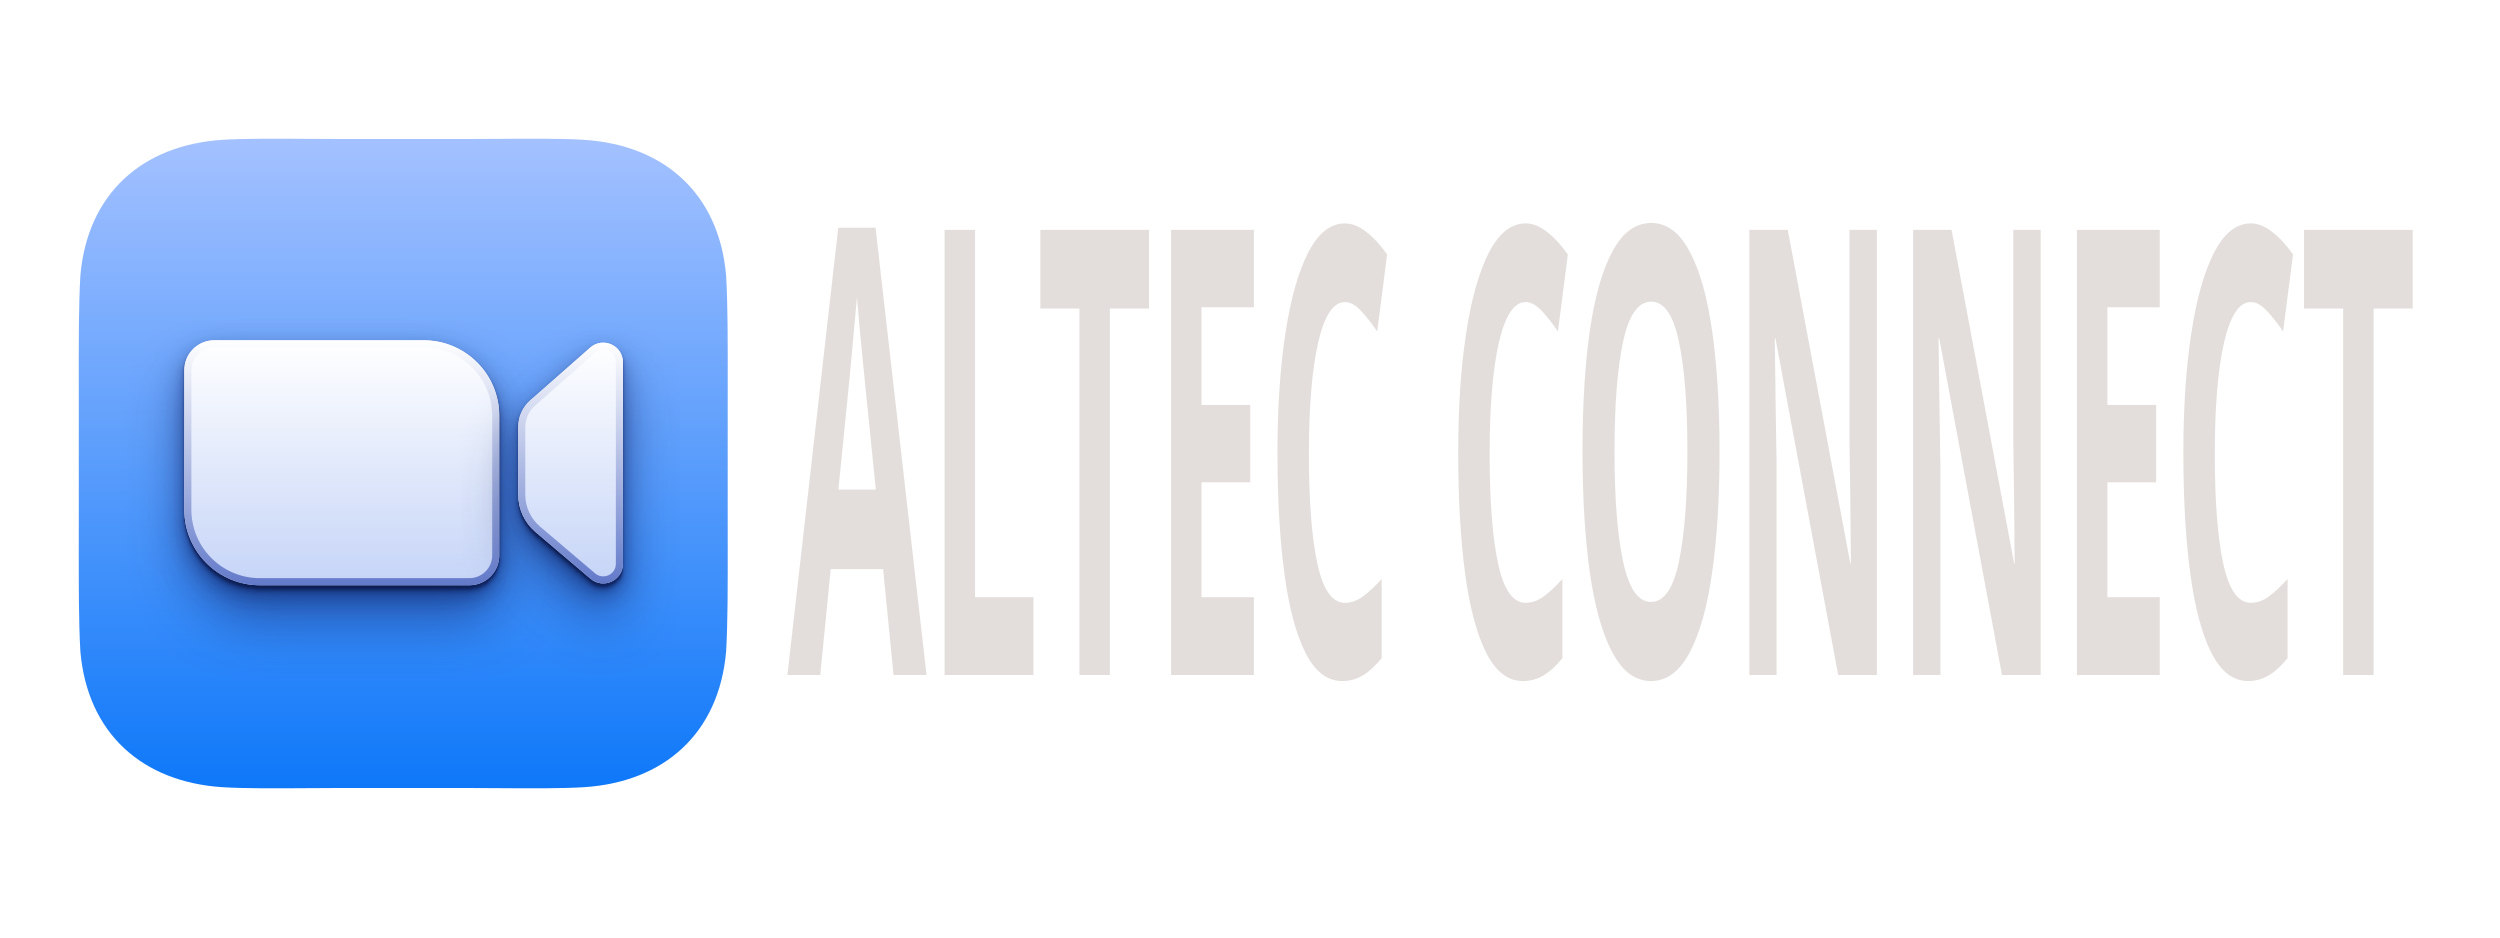
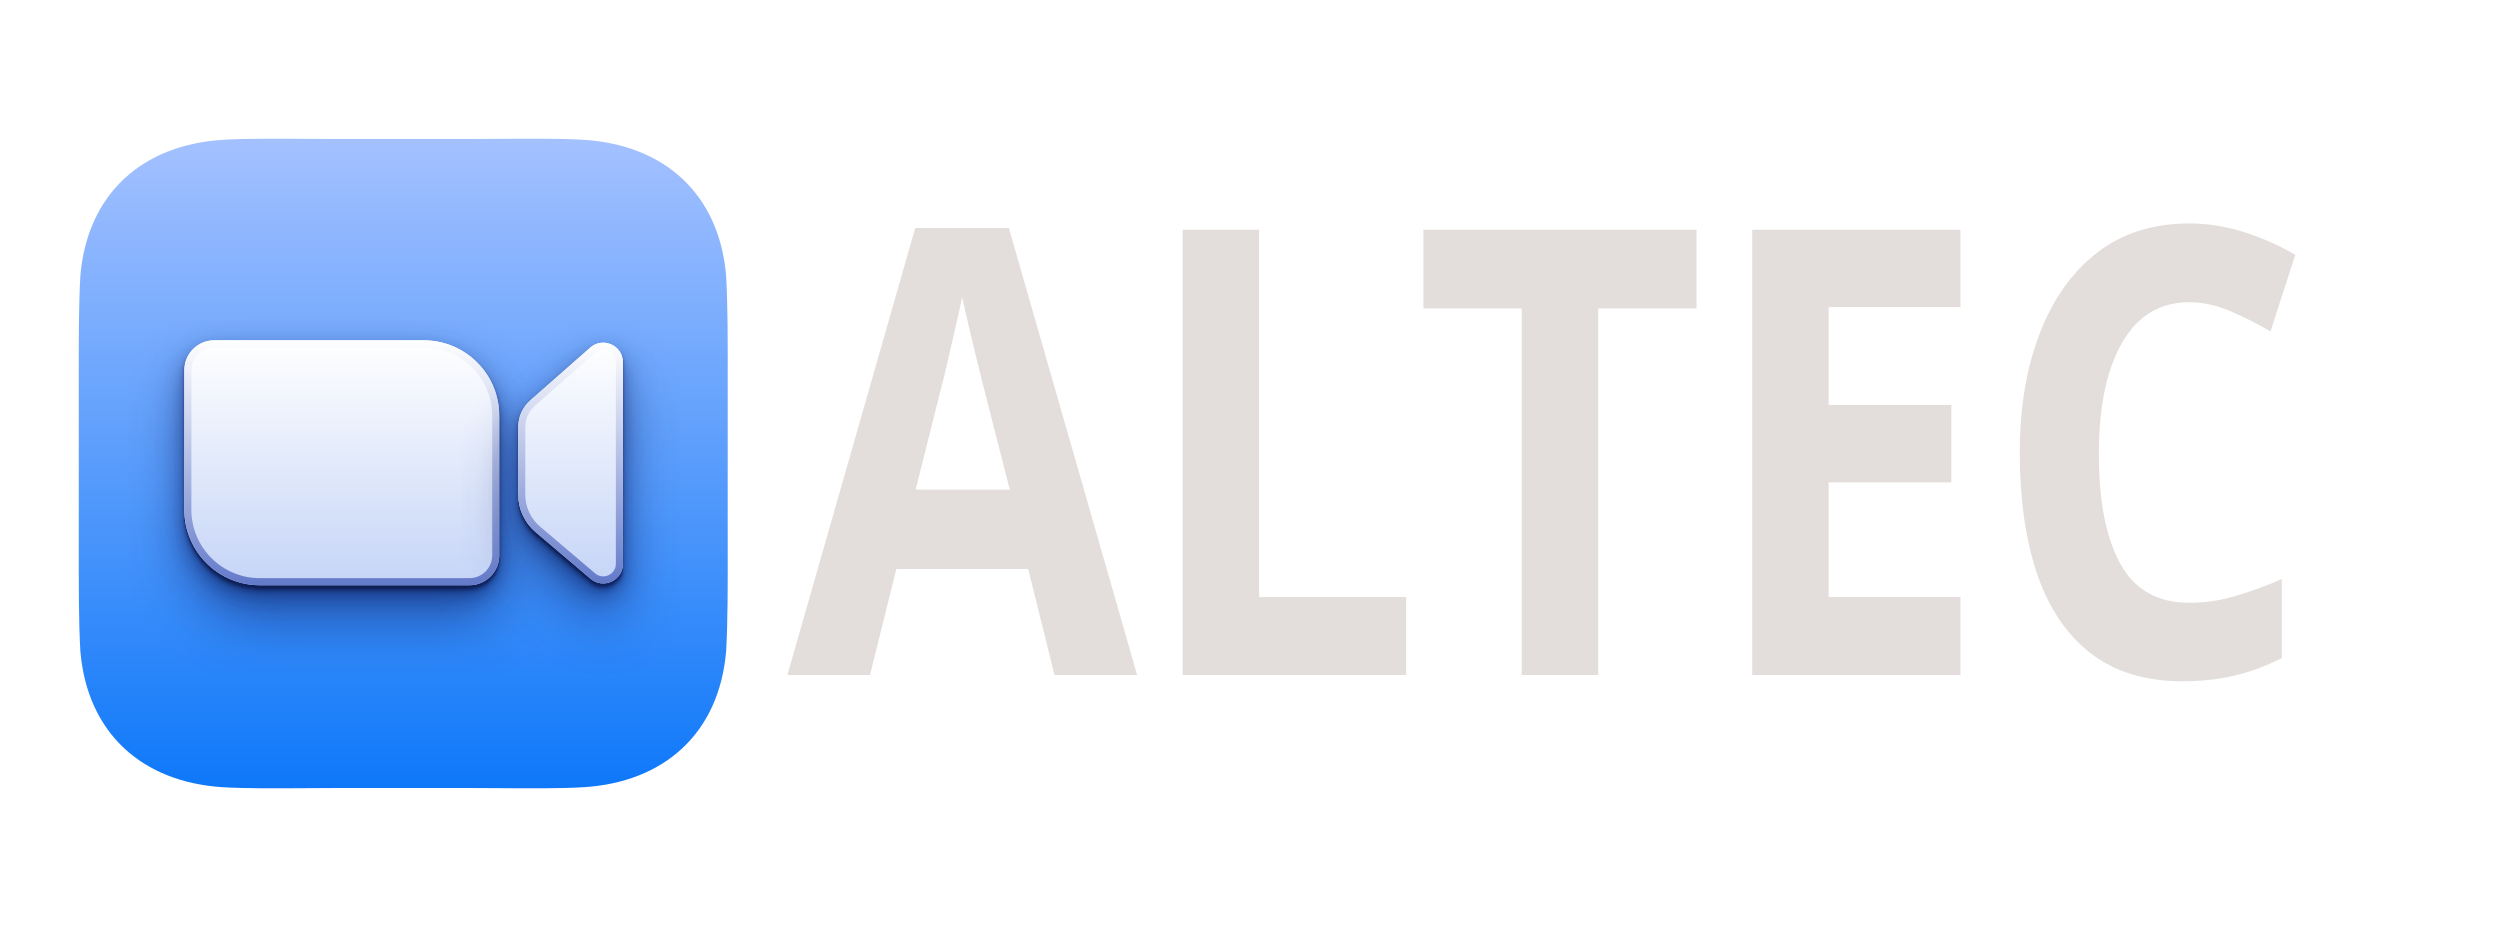
<svg xmlns="http://www.w3.org/2000/svg" width="200" height="75" viewBox="0 0 159 52" fill="none" version="1.1" id="svg39">
  <path d="m 19.672,5.019 c 0.765,0.005 1.53,0.011 2.26,0.011 h 7.429 c 0.73,0 1.495,-0.005 2.26,-0.011 2.06,-0.014 4.124,-0.029 5.52,0.061 5.084,0.326 8.59,3.406 9.041,8.64 0.107,1.881 0.104,4.147 0.101,6.819 v 8e-4 c -6e-4,0.459 -0.001,0.929 -0.001,1.412 v 7.429 c 0,0.483 5e-4,0.953 0.001,1.412 0.003,2.672 0.006,4.939 -0.101,6.82 -0.451,5.234 -3.957,8.315 -9.041,8.64 -1.397,0.089 -3.46,0.075 -5.52,0.061 -0.765,-0.005 -1.53,-0.011 -2.26,-0.011 h -7.429 c -0.73,0 -1.495,0.005 -2.26,0.011 C 17.612,46.328 15.549,46.342 14.152,46.253 9.068,45.927 5.562,42.847 5.111,37.612 5.004,35.732 5.007,33.466 5.01,30.794 v -8e-4 c 5.3e-4,-0.459 0.001,-0.929 0.001,-1.412 v -7.429 c 0,-0.483 -5.3e-4,-0.953 -0.001,-1.412 v -8e-4 C 5.007,17.867 5.004,15.601 5.111,13.72 5.562,8.486 9.068,5.406 14.152,5.08 15.549,4.991 17.612,5.005 19.672,5.019 Z" fill="url(#paint0_linear_2973_971)" id="path1" style="fill:url(#paint0_linear_2973_971)" />
  <g filter="url(#filter0_dddddd_2973_971)" id="g3">
    <path d="m 11.721,19.735 c 0,-1.051 0.852,-1.903 1.903,-1.903 h 13.323 c 2.656,0 4.808,2.153 4.808,4.809 v 8.866 c 0,1.051 -0.852,1.903 -1.903,1.903 H 16.529 c -2.656,0 -4.809,-2.153 -4.809,-4.808 z" fill="url(#paint1_linear_2973_971)" id="path2" style="fill:url(#paint1_linear_2973_971)" />
    <path d="m 13.624,18.057 h 13.323 c 2.531,0 4.583,2.052 4.583,4.583 v 8.866 c 0,0.927 -0.751,1.678 -1.678,1.678 H 16.529 c -2.531,0 -4.583,-2.052 -4.583,-4.583 v -8.866 c 0,-0.927 0.751,-1.678 1.678,-1.678 z" stroke="url(#paint2_linear_2973_971)" stroke-width="0.451" id="path3" style="stroke:url(#paint2_linear_2973_971)" />
  </g>
  <g filter="url(#filter1_dddddd_2973_971)" id="g5">
    <path d="m 32.958,23.346 c 0,-0.648 0.279,-1.264 0.765,-1.692 l 3.817,-3.358 c 0.809,-0.712 2.079,-0.137 2.079,0.94 v 12.806 c 0,1.067 -1.25,1.645 -2.063,0.954 L 34.053,30.019 C 33.358,29.429 32.958,28.564 32.958,27.653 Z" fill="url(#paint3_linear_2973_971)" id="path4" style="fill:url(#paint3_linear_2973_971)" />
    <path d="m 33.872,21.823 3.817,-3.358 c 0.663,-0.584 1.705,-0.113 1.705,0.771 v 12.806 c 0,0.875 -1.025,1.349 -1.692,0.782 l -3.504,-2.977 c -0.644,-0.547 -1.015,-1.35 -1.015,-2.195 v -4.306 c 0,-0.583 0.251,-1.138 0.689,-1.523 z" stroke="url(#paint4_linear_2973_971)" stroke-width="0.451" id="path5" style="stroke:url(#paint4_linear_2973_971)" />
  </g>
  <defs id="defs39">
    <filter id="filter0_dddddd_2973_971" x="8.114" y="16.479" width="27.248" height="22.79" filterUnits="userSpaceOnUse" color-interpolation-filters="sRGB">
      <feFlood flood-opacity="0" result="BackgroundImageFix" id="feFlood6" />
      <feColorMatrix in="SourceAlpha" type="matrix" values="0 0 0 0 0 0 0 0 0 0 0 0 0 0 0 0 0 0 127 0" result="hardAlpha" id="feColorMatrix6" />
      <feOffset dy="0.124" id="feOffset6" />
      <feGaussianBlur stdDeviation="0.046" id="feGaussianBlur6" />
      <feColorMatrix type="matrix" values="0 0 0 0 0.051 0 0 0 0 0.122 0 0 0 0 0.396 0 0 0 0.19 0" id="feColorMatrix7" />
      <feBlend mode="multiply" in2="BackgroundImageFix" result="effect1_dropShadow_2973_971" id="feBlend7" />
      <feColorMatrix in="SourceAlpha" type="matrix" values="0 0 0 0 0 0 0 0 0 0 0 0 0 0 0 0 0 0 127 0" result="hardAlpha" id="feColorMatrix8" />
      <feOffset dy="0.243" id="feOffset8" />
      <feGaussianBlur stdDeviation="0.101" id="feGaussianBlur8" />
      <feColorMatrix type="matrix" values="0 0 0 0 0.051 0 0 0 0 0.122 0 0 0 0 0.396 0 0 0 0.369 0" id="feColorMatrix9" />
      <feBlend mode="multiply" in2="effect1_dropShadow_2973_971" result="effect2_dropShadow_2973_971" id="feBlend9" />
      <feColorMatrix in="SourceAlpha" type="matrix" values="0 0 0 0 0 0 0 0 0 0 0 0 0 0 0 0 0 0 127 0" result="hardAlpha" id="feColorMatrix10" />
      <feOffset dy="0.373" id="feOffset10" />
      <feGaussianBlur stdDeviation="0.174" id="feGaussianBlur10" />
      <feColorMatrix type="matrix" values="0 0 0 0 0.051 0 0 0 0 0.122 0 0 0 0 0.396 0 0 0 0.3 0" id="feColorMatrix11" />
      <feBlend mode="multiply" in2="effect2_dropShadow_2973_971" result="effect3_dropShadow_2973_971" id="feBlend11" />
      <feColorMatrix in="SourceAlpha" type="matrix" values="0 0 0 0 0 0 0 0 0 0 0 0 0 0 0 0 0 0 127 0" result="hardAlpha" id="feColorMatrix12" />
      <feOffset dy="0.548" id="feOffset12" />
      <feGaussianBlur stdDeviation="0.551" id="feGaussianBlur12" />
      <feColorMatrix type="matrix" values="0 0 0 0 0.051 0 0 0 0 0.122 0 0 0 0 0.396 0 0 0 0.3 0" id="feColorMatrix13" />
      <feBlend mode="multiply" in2="effect3_dropShadow_2973_971" result="effect4_dropShadow_2973_971" id="feBlend13" />
      <feColorMatrix in="SourceAlpha" type="matrix" values="0 0 0 0 0 0 0 0 0 0 0 0 0 0 0 0 0 0 127 0" result="hardAlpha" id="feColorMatrix14" />
      <feOffset dy="0.852" id="feOffset14" />
      <feGaussianBlur stdDeviation="1.025" id="feGaussianBlur14" />
      <feColorMatrix type="matrix" values="0 0 0 0 0.051 0 0 0 0 0.122 0 0 0 0 0.396 0 0 0 0.29 0" id="feColorMatrix15" />
      <feBlend mode="overlay" in2="effect4_dropShadow_2973_971" result="effect5_dropShadow_2973_971" id="feBlend15" />
      <feColorMatrix in="SourceAlpha" type="matrix" values="0 0 0 0 0 0 0 0 0 0 0 0 0 0 0 0 0 0 127 0" result="hardAlpha" id="feColorMatrix16" />
      <feOffset dy="2.254" id="feOffset16" />
      <feGaussianBlur stdDeviation="1.803" id="feGaussianBlur16" />
      <feColorMatrix type="matrix" values="0 0 0 0 0.051 0 0 0 0 0.122 0 0 0 0 0.396 0 0 0 0.45 0" id="feColorMatrix17" />
      <feBlend mode="multiply" in2="effect5_dropShadow_2973_971" result="effect6_dropShadow_2973_971" id="feBlend17" />
      <feBlend mode="normal" in="SourceGraphic" in2="effect6_dropShadow_2973_971" result="shape" id="feBlend18" />
    </filter>
    <filter id="filter1_dddddd_2973_971" x="29.352" y="16.629" width="13.874" height="22.528" filterUnits="userSpaceOnUse" color-interpolation-filters="sRGB">
      <feFlood flood-opacity="0" result="BackgroundImageFix" id="feFlood18" />
      <feColorMatrix in="SourceAlpha" type="matrix" values="0 0 0 0 0 0 0 0 0 0 0 0 0 0 0 0 0 0 127 0" result="hardAlpha" id="feColorMatrix18" />
      <feOffset dy="0.124" id="feOffset18" />
      <feGaussianBlur stdDeviation="0.046" id="feGaussianBlur18" />
      <feColorMatrix type="matrix" values="0 0 0 0 0.051 0 0 0 0 0.122 0 0 0 0 0.396 0 0 0 0.19 0" id="feColorMatrix19" />
      <feBlend mode="multiply" in2="BackgroundImageFix" result="effect1_dropShadow_2973_971" id="feBlend19" />
      <feColorMatrix in="SourceAlpha" type="matrix" values="0 0 0 0 0 0 0 0 0 0 0 0 0 0 0 0 0 0 127 0" result="hardAlpha" id="feColorMatrix20" />
      <feOffset dy="0.243" id="feOffset20" />
      <feGaussianBlur stdDeviation="0.101" id="feGaussianBlur20" />
      <feColorMatrix type="matrix" values="0 0 0 0 0.051 0 0 0 0 0.122 0 0 0 0 0.396 0 0 0 0.369 0" id="feColorMatrix21" />
      <feBlend mode="multiply" in2="effect1_dropShadow_2973_971" result="effect2_dropShadow_2973_971" id="feBlend21" />
      <feColorMatrix in="SourceAlpha" type="matrix" values="0 0 0 0 0 0 0 0 0 0 0 0 0 0 0 0 0 0 127 0" result="hardAlpha" id="feColorMatrix22" />
      <feOffset dy="0.373" id="feOffset22" />
      <feGaussianBlur stdDeviation="0.174" id="feGaussianBlur22" />
      <feColorMatrix type="matrix" values="0 0 0 0 0.051 0 0 0 0 0.122 0 0 0 0 0.396 0 0 0 0.3 0" id="feColorMatrix23" />
      <feBlend mode="multiply" in2="effect2_dropShadow_2973_971" result="effect3_dropShadow_2973_971" id="feBlend23" />
      <feColorMatrix in="SourceAlpha" type="matrix" values="0 0 0 0 0 0 0 0 0 0 0 0 0 0 0 0 0 0 127 0" result="hardAlpha" id="feColorMatrix24" />
      <feOffset dy="0.548" id="feOffset24" />
      <feGaussianBlur stdDeviation="0.551" id="feGaussianBlur24" />
      <feColorMatrix type="matrix" values="0 0 0 0 0.051 0 0 0 0 0.122 0 0 0 0 0.396 0 0 0 0.3 0" id="feColorMatrix25" />
      <feBlend mode="multiply" in2="effect3_dropShadow_2973_971" result="effect4_dropShadow_2973_971" id="feBlend25" />
      <feColorMatrix in="SourceAlpha" type="matrix" values="0 0 0 0 0 0 0 0 0 0 0 0 0 0 0 0 0 0 127 0" result="hardAlpha" id="feColorMatrix26" />
      <feOffset dy="0.852" id="feOffset26" />
      <feGaussianBlur stdDeviation="1.025" id="feGaussianBlur26" />
      <feColorMatrix type="matrix" values="0 0 0 0 0.051 0 0 0 0 0.122 0 0 0 0 0.396 0 0 0 0.29 0" id="feColorMatrix27" />
      <feBlend mode="overlay" in2="effect4_dropShadow_2973_971" result="effect5_dropShadow_2973_971" id="feBlend27" />
      <feColorMatrix in="SourceAlpha" type="matrix" values="0 0 0 0 0 0 0 0 0 0 0 0 0 0 0 0 0 0 127 0" result="hardAlpha" id="feColorMatrix28" />
      <feOffset dy="2.254" id="feOffset28" />
      <feGaussianBlur stdDeviation="1.803" id="feGaussianBlur28" />
      <feColorMatrix type="matrix" values="0 0 0 0 0.051 0 0 0 0 0.122 0 0 0 0 0.396 0 0 0 0.45 0" id="feColorMatrix29" />
      <feBlend mode="multiply" in2="effect5_dropShadow_2973_971" result="effect6_dropShadow_2973_971" id="feBlend29" />
      <feBlend mode="normal" in="SourceGraphic" in2="effect6_dropShadow_2973_971" result="shape" id="feBlend30" />
    </filter>
    <linearGradient id="paint0_linear_2973_971" x1="25.647" y1="5.009" x2="25.647" y2="46.324" gradientUnits="userSpaceOnUse">
      <stop stop-color="#A4C1FF" id="stop30" />
      <stop offset="1" stop-color="#0E78F9" id="stop31" />
    </linearGradient>
    <linearGradient id="paint1_linear_2973_971" x1="21.738" y1="17.831" x2="21.738" y2="33.409" gradientUnits="userSpaceOnUse">
      <stop stop-color="white" id="stop32" />
      <stop offset="1" stop-color="#C5D4F7" id="stop33" />
    </linearGradient>
    <linearGradient id="paint2_linear_2973_971" x1="21.738" y1="17.831" x2="21.738" y2="33.409" gradientUnits="userSpaceOnUse">
      <stop stop-color="white" id="stop34" />
      <stop offset="1" stop-color="#637ACA" id="stop35" />
    </linearGradient>
    <linearGradient id="paint3_linear_2973_971" x1="36.289" y1="17.982" x2="36.289" y2="33.297" gradientUnits="userSpaceOnUse">
      <stop stop-color="white" id="stop36" />
      <stop offset="1" stop-color="#C5D4F7" id="stop37" />
    </linearGradient>
    <linearGradient id="paint4_linear_2973_971" x1="36.289" y1="17.982" x2="36.289" y2="33.297" gradientUnits="userSpaceOnUse">
      <stop stop-color="white" id="stop38" />
      <stop offset="1" stop-color="#637ACA" id="stop39" />
    </linearGradient>
  </defs>
-   <text xml:space="preserve" style="font-style:normal;font-variant:normal;font-weight:900;font-stretch:normal;font-size:22.541px;font-family:'Noto Sans Ethiopic';-inkscape-font-specification:'Noto Sans Ethiopic, Heavy';font-variant-ligatures:normal;font-variant-caps:normal;font-variant-numeric:normal;font-variant-east-asian:normal;fill:#e3dedb;stroke-width:1.878" x="88.09" y="22.238" id="text39" transform="scale(0.5685068,1.758994)">
-     <tspan id="tspan39" style="font-style:normal;font-variant:normal;font-weight:900;font-stretch:normal;font-size:22.541px;font-family:'Noto Sans Ethiopic';-inkscape-font-specification:'Noto Sans Ethiopic, Heavy';font-variant-ligatures:normal;font-variant-caps:normal;font-variant-numeric:normal;font-variant-east-asian:normal;fill:#e3dedb;stroke-width:1.878" x="88.09" y="22.238">ALTEC CONNECT</tspan>
+   <text xml:space="preserve" style="font-style:normal;font-variant:normal;font-weight:900;font-stretch:normal;font-size:35.746px;font-family:'Noto Sans Ethiopic';-inkscape-font-specification:'Noto Sans Ethiopic, Heavy';font-variant-ligatures:normal;font-variant-caps:normal;font-variant-numeric:normal;font-variant-east-asian:normal;fill:#e3dedb;stroke-width:2.979" x="55.548" y="35.266" id="text39" transform="scale(0.9015545,1.109195)">
+     <tspan id="tspan39" style="font-style:normal;font-variant:normal;font-weight:900;font-stretch:normal;font-size:35.746px;font-family:'Noto Sans Ethiopic';-inkscape-font-specification:'Noto Sans Ethiopic, Heavy';font-variant-ligatures:normal;font-variant-caps:normal;font-variant-numeric:normal;font-variant-east-asian:normal;fill:#e3dedb;stroke-width:2.979" x="55.548" y="35.266">ALTEC</tspan>
  </text>
</svg>
